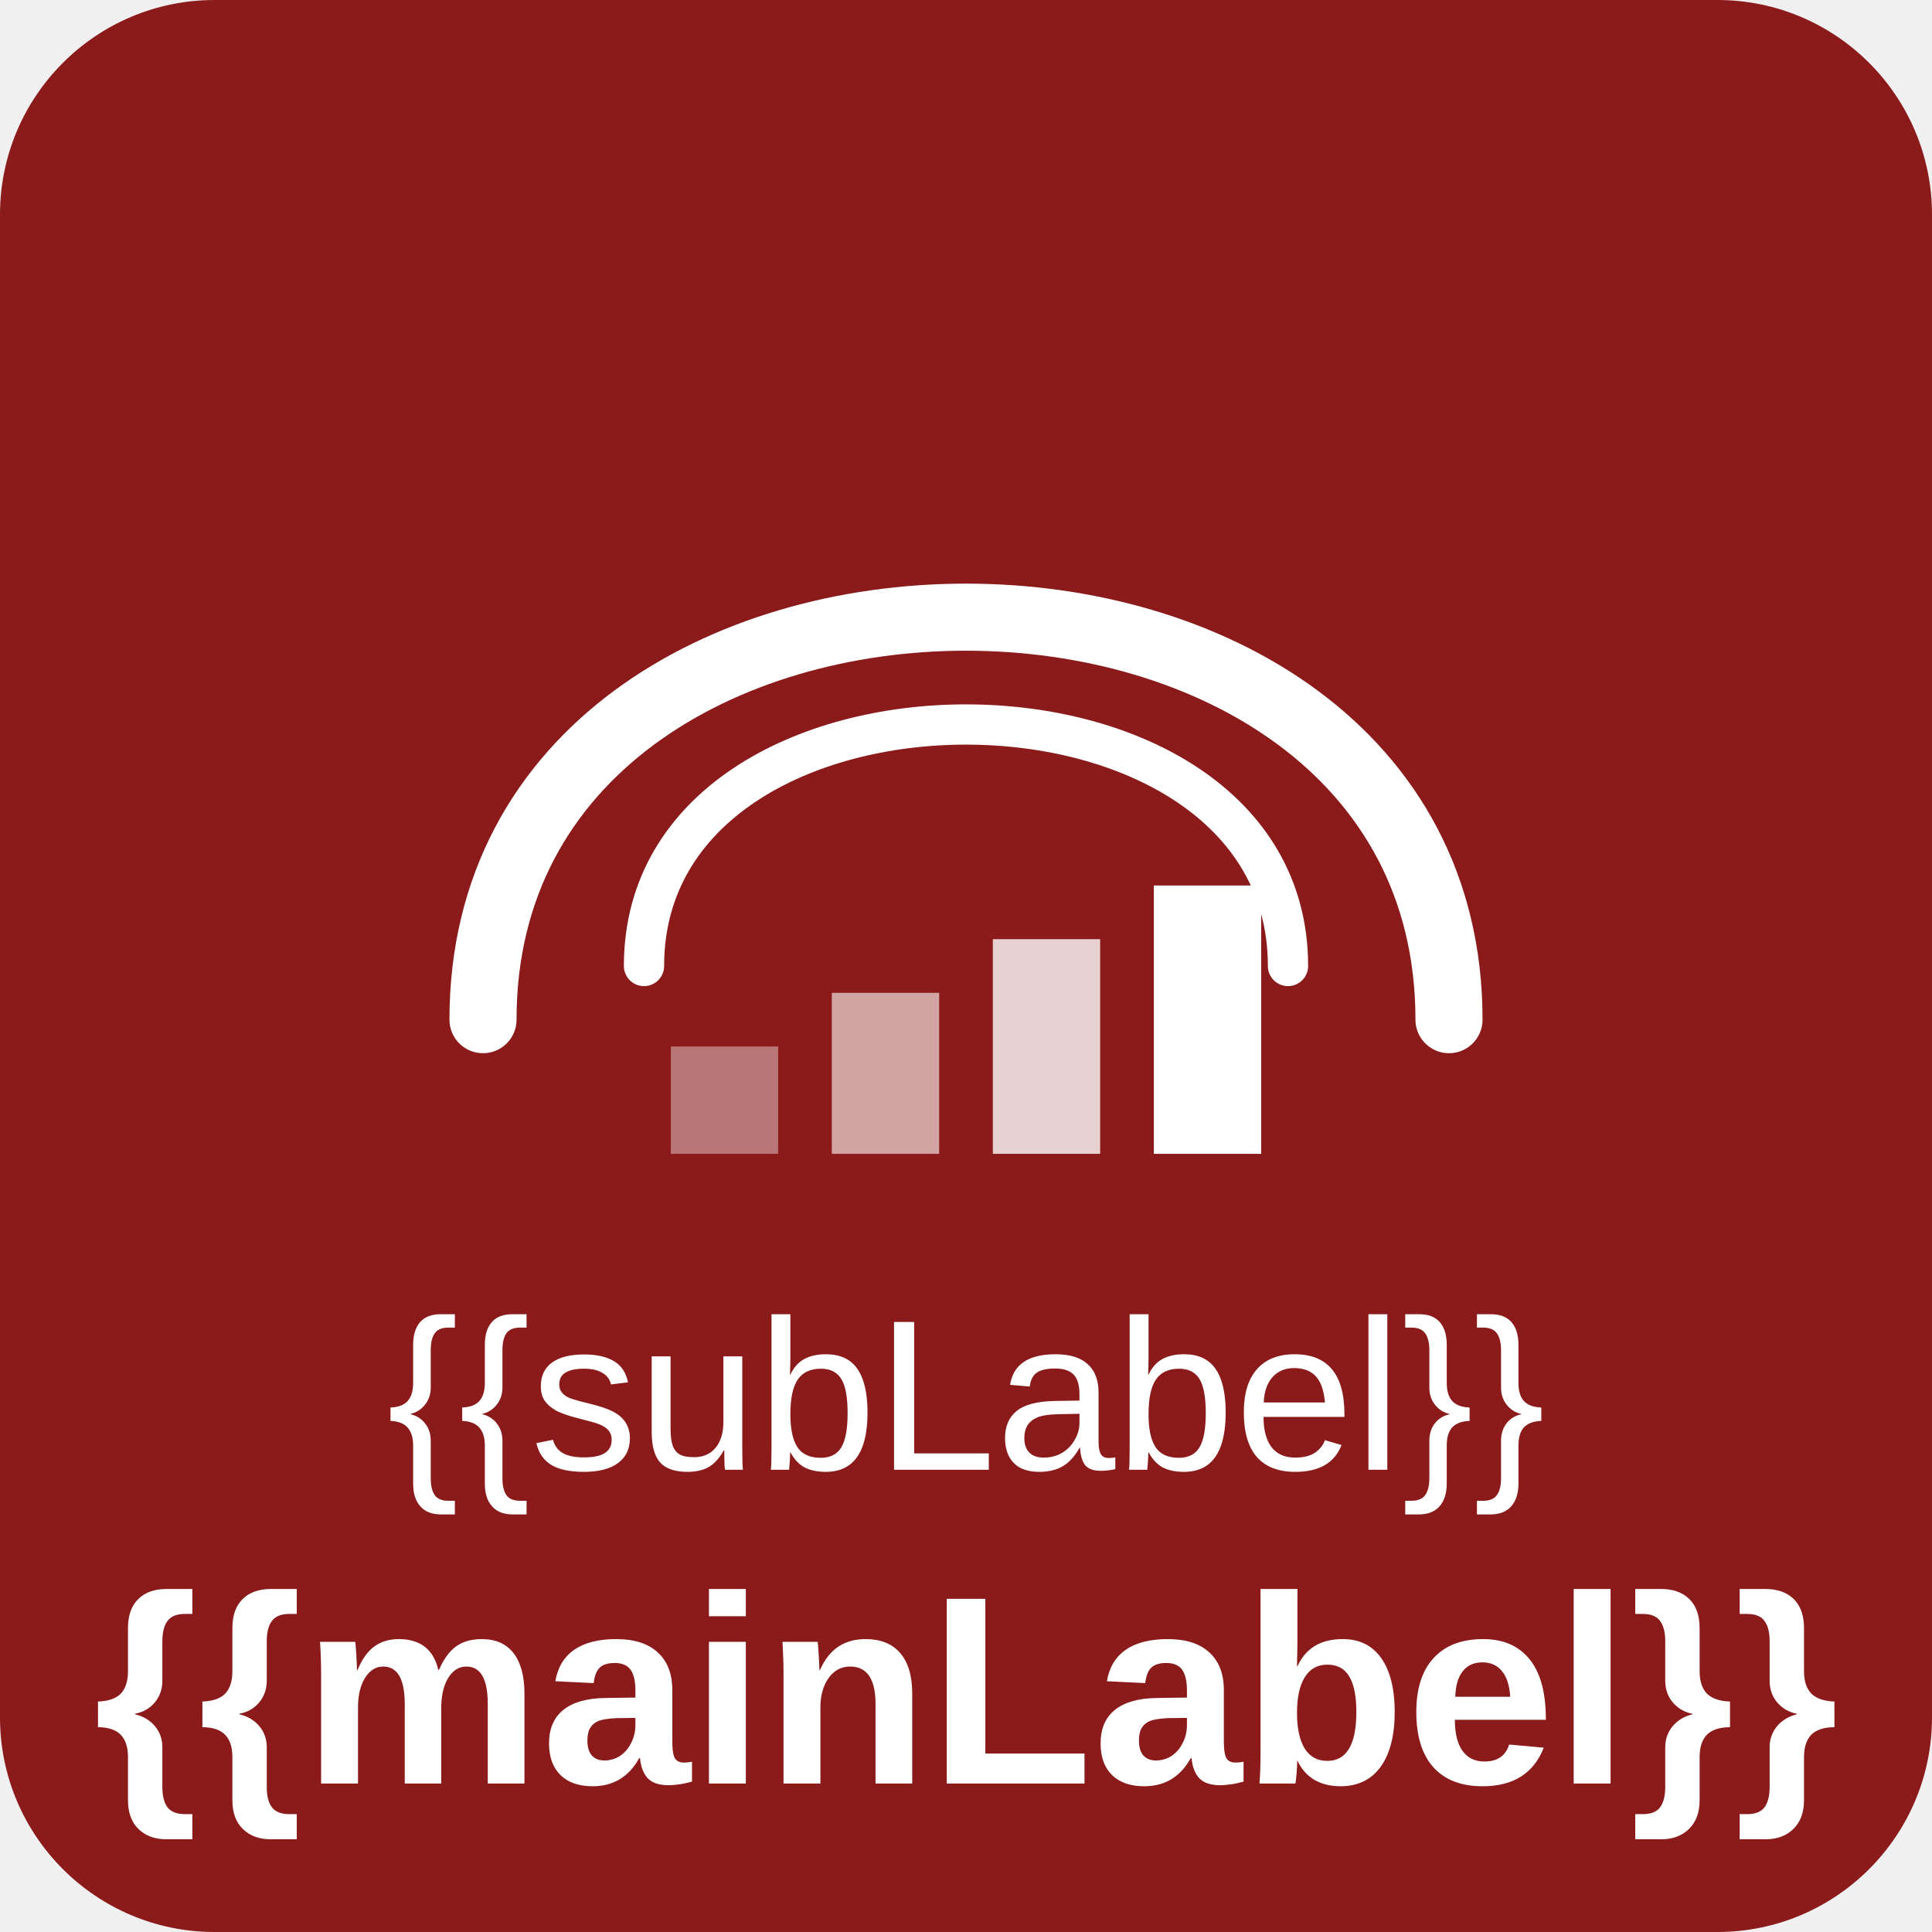
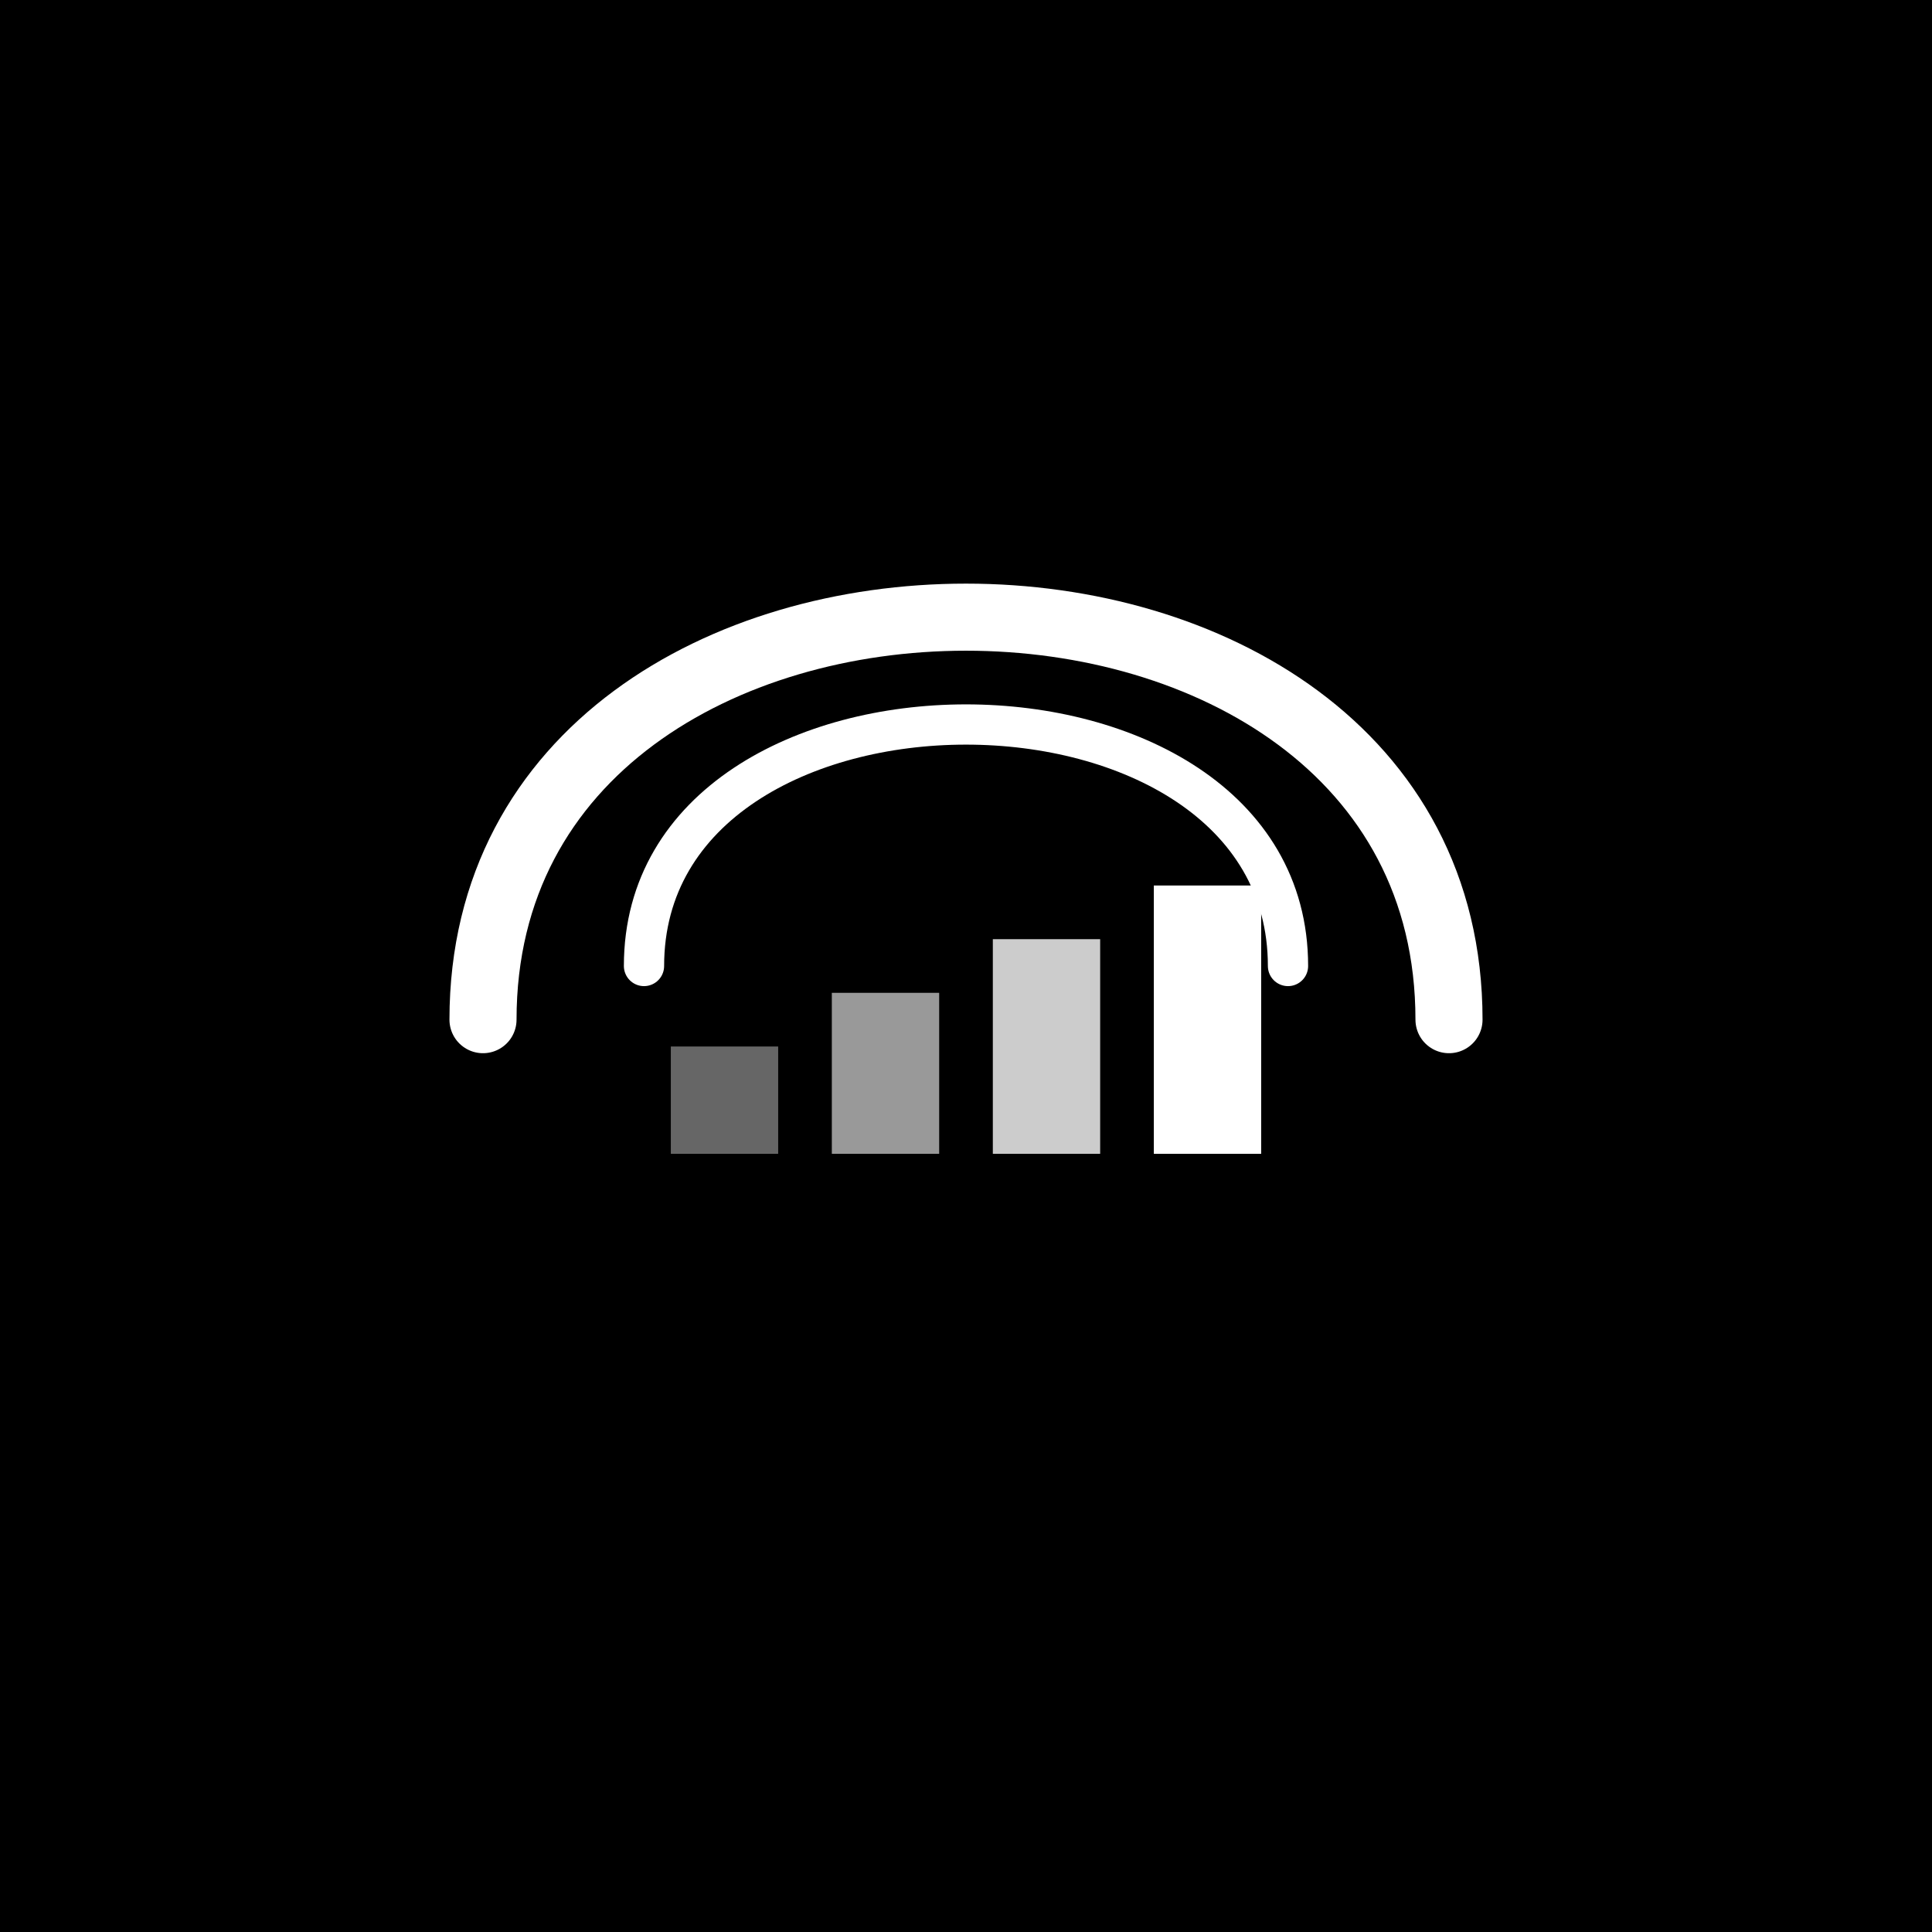
<svg xmlns="http://www.w3.org/2000/svg" viewBox="0 0 144 144">
  <g filter="url(#activity-state)">
-     <rect x="0" y="0" width="144" height="144" rx="16" fill="#8B1A1A" />
+     <rect x="0" y="0" width="144" height="144" fill="{{backgroundColor}}" />
    <path d="M36,76 C36,36 108,36 108,76" fill="none" stroke="#ffffff" stroke-width="5" stroke-linecap="round" />
    <path d="M48,72 C48,48 96,48 96,72" fill="none" stroke="#ffffff" stroke-width="3" stroke-linecap="round" />
    <rect x="50" y="78" width="8" height="8" fill="#ffffff" opacity="0.4" />
    <rect x="62" y="74" width="8" height="12" fill="#ffffff" opacity="0.6" />
    <rect x="74" y="70" width="8" height="16" fill="#ffffff" opacity="0.8" />
    <rect x="86" y="66" width="8" height="20" fill="#ffffff" />
-     <text x="72" y="104" text-anchor="middle" dominant-baseline="central" fill="#ffffff" font-family="Arial, sans-serif" font-size="16">{{subLabel}}</text>
-     <text x="72" y="126" text-anchor="middle" dominant-baseline="central" fill="#ffffff" font-family="Arial, sans-serif" font-size="20" font-weight="bold">{{mainLabel}}</text>
+     <text x="72" y="104" text-anchor="middle" dominant-baseline="central" fill="{{textColor}}" font-family="Arial, sans-serif" font-size="16">{{subLabel}}</text>
+     <text x="72" y="126" text-anchor="middle" dominant-baseline="central" fill="{{textColor}}" font-family="Arial, sans-serif" font-size="20" font-weight="bold">{{mainLabel}}</text>
  </g>
</svg>
